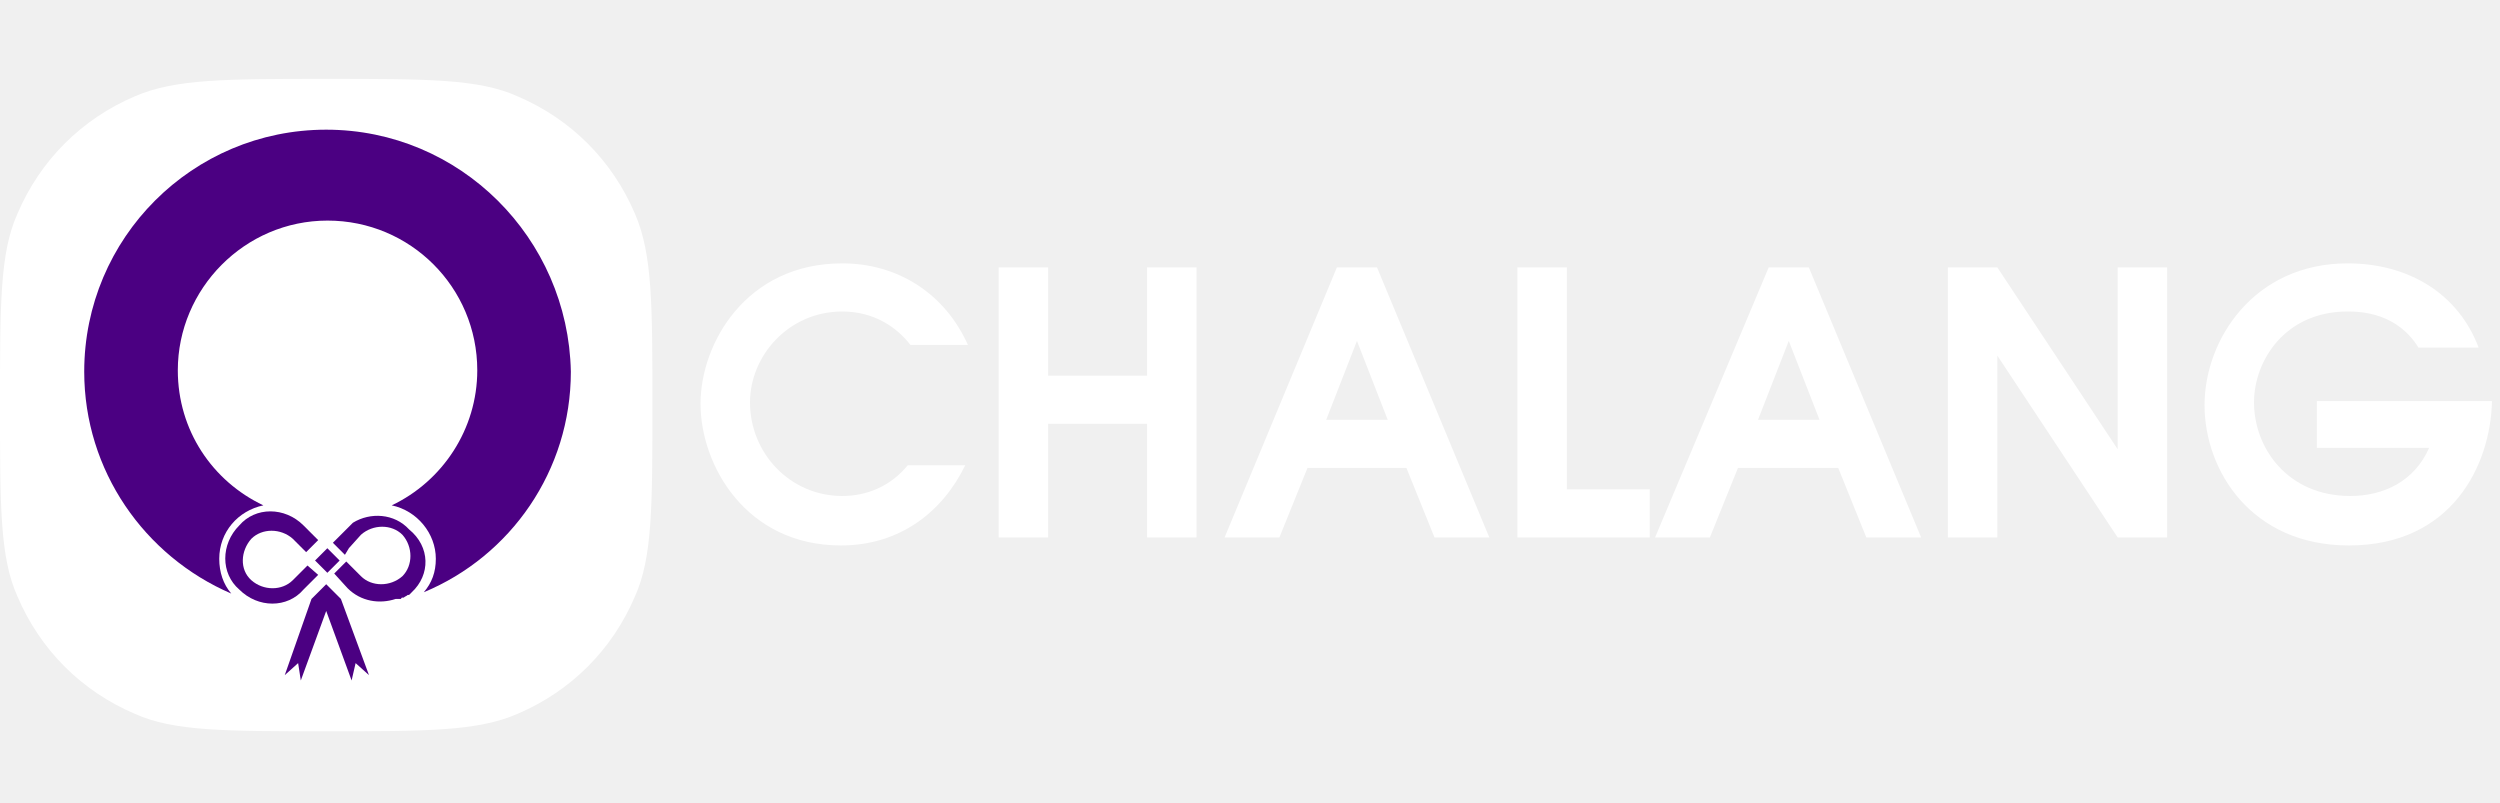
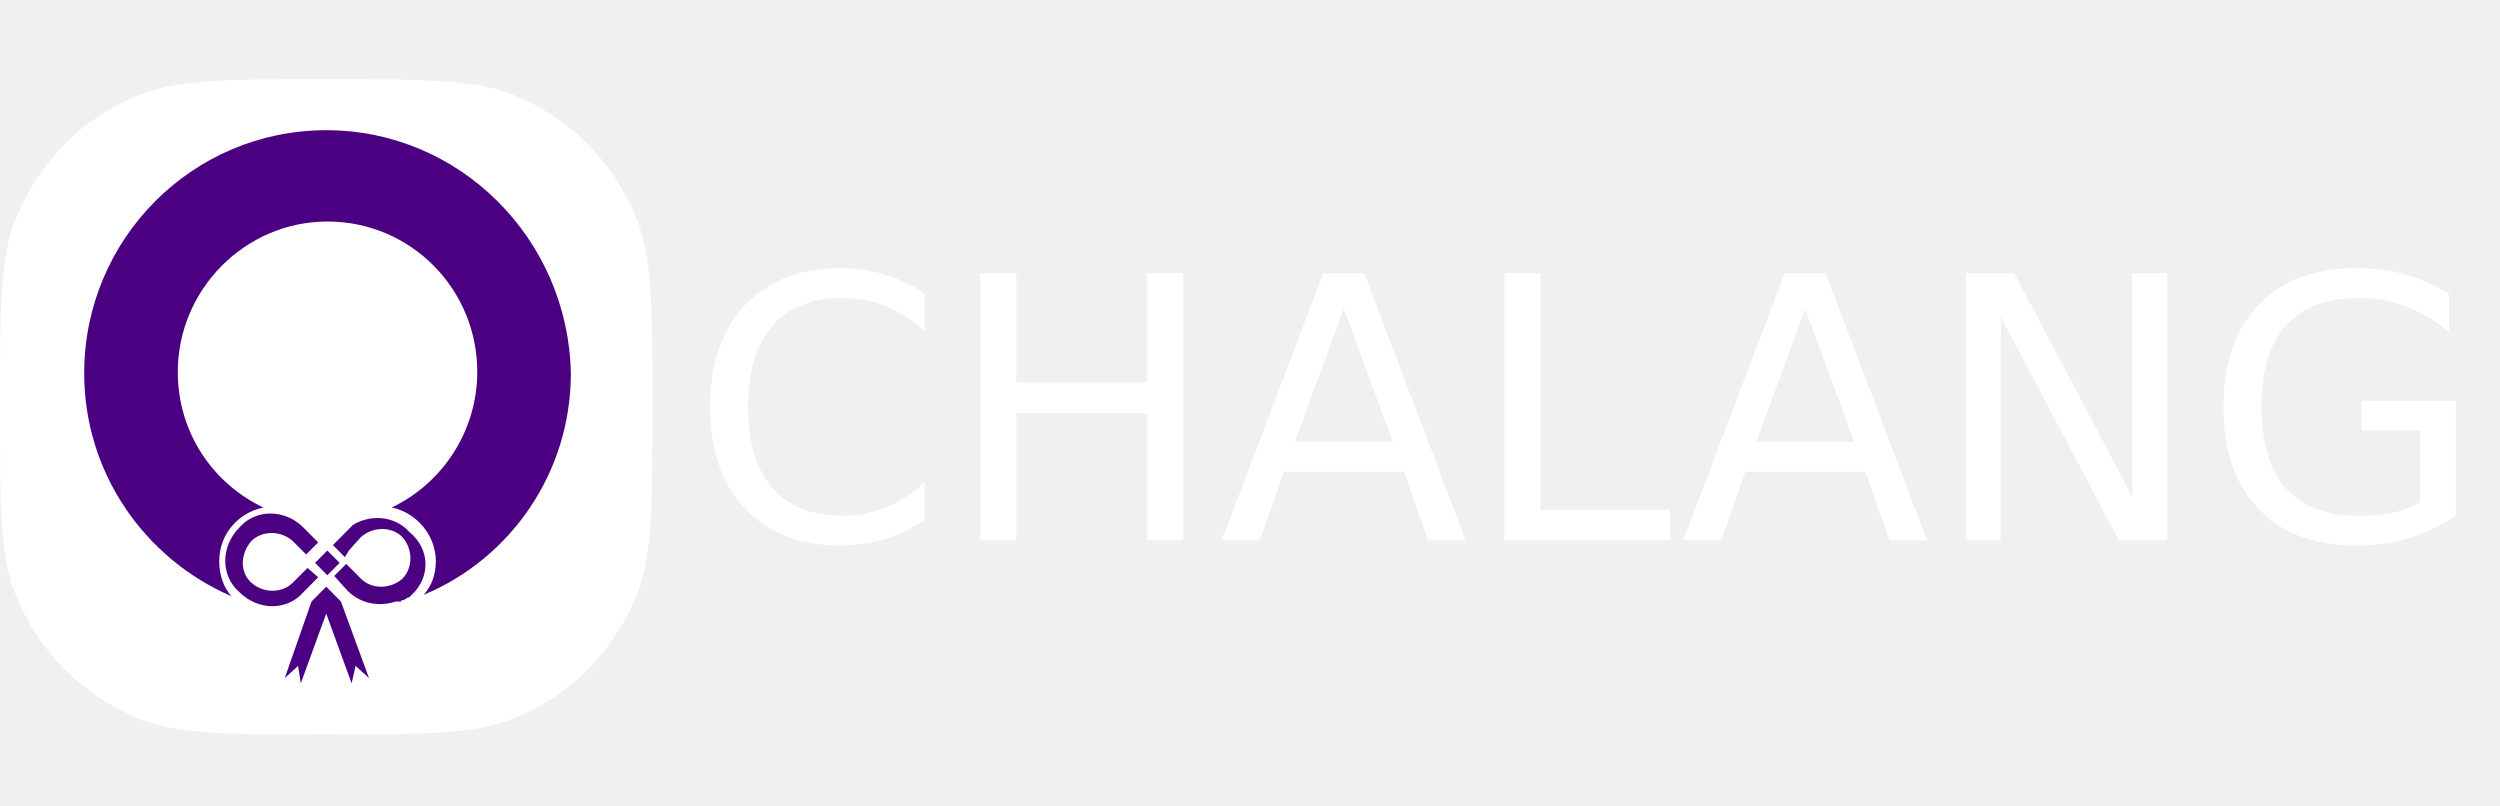
- <svg xmlns="http://www.w3.org/2000/svg" version="1.1" id="Layer_1" x="0px" y="0px" viewBox="0 0 187 60" style="enable-background:new 0 0 187 60;" xml:space="preserve">
-   <style type="text/css">
- 	.st0{fill:#FFFFFF;}
- 	.st1{display:none;fill:#4B0082;}
- 	.st2{fill:#4B0082;}
- 	.st3{enable-background:new    ;}
- </style>
-   <g id="XMLID_00000095304988254832965310000004081811489827040916_">
-     <path id="XMLID_00000065074832973475639000000004845609826178982822_" class="st0" d="M0,30.3C0,22.7,0,18.9,1.3,16   c1.7-4,4.8-7.1,8.8-8.8c3-1.3,6.8-1.3,14.3-1.3l0,0c7.6,0,11.4,0,14.3,1.3c4,1.7,7.1,4.8,8.8,8.8c1.3,3,1.3,6.8,1.3,14.3l0,0   c0,7.6,0,11.4-1.3,14.3c-1.7,4-4.8,7.1-8.8,8.8c-3,1.3-6.8,1.3-14.3,1.3l0,0c-7.6,0-11.4,0-14.3-1.3c-4-1.7-7.1-4.8-8.8-8.8   C0,41.7,0,37.9,0,30.3L0,30.3z" />
-     <g id="XMLID_00000160884862164581706200000016773995082930254009_">
-       <g id="XMLID_00000009554949998766416430000007509237194820471685_">
-         <path id="XMLID_00000023263881749282979160000014608399026109762747_" class="st1" d="M25.6,39c-0.4,0-0.8,0.1-1.2,0.1     c-0.4,0-0.8,0-1.2-0.1c0.6,0.5,1,1.2,1.2,2C24.6,40.2,25.1,39.5,25.6,39z" />
-         <path id="XMLID_00000043431967709923294650000013900921734732165784_" class="st1" d="M24.4,42.9c-0.3,1.3-1.3,2.4-2.5,2.8     c0.8,0.1,1.7,0.2,2.5,0.2c0.9,0,1.7-0.1,2.5-0.2C25.7,45.3,24.8,44.2,24.4,42.9z" />
-         <path id="XMLID_00000072274152586349852230000009041758598643041438_" class="st2" d="M24.4,9.7c-10,0-18.1,8.1-18.1,18.1     c0,7.4,4.5,13.8,11,16.6c-0.6-0.7-0.9-1.6-0.9-2.6c0-2,1.4-3.6,3.3-4c-3.8-1.8-6.4-5.6-6.4-10.1c0-6.1,5-11.2,11.2-11.2     s11.2,5,11.2,11.2c0,4.4-2.6,8.3-6.4,10.1c1.9,0.4,3.3,2.1,3.3,4c0,1-0.3,1.8-0.9,2.5c6.5-2.7,11-9.1,11-16.5     C42.5,17.8,34.4,9.7,24.4,9.7z" />
-       </g>
-       <g id="XMLID_00000148655686920795551270000018248018939545241244_">
-         <polygon id="XMLID_00000080178241770550497410000001094208116019543999_" class="st2" points="27.6,50.5 26.6,49.6 26.3,50.9      24.4,45.7 22.5,50.9 22.3,49.6 21.3,50.5 23.3,44.8 24.4,43.7 25.5,44.8 25.5,44.8    " />
-         <g id="XMLID_00000158001112453450406010000016298987286965563010_">
-           <path id="XMLID_00000102510497373056424850000008277826949077008302_" class="st2" d="M23,42.3l-1.1,1.1c-0.8,0.8-2.2,0.8-3.1,0      c-0.9-0.8-0.8-2.2,0-3.1c0.8-0.8,2.2-0.8,3.1,0l0.8,0.8l0,0l0.2,0.2l0.9-0.9l-1.1-1.1c-1.4-1.4-3.6-1.4-4.8,0      c-1.4,1.4-1.4,3.6,0,4.8c1.4,1.4,3.6,1.4,4.8,0l1.1-1.1L23,42.3z" />
-           <rect id="XMLID_00000109748009251946187860000017696205318564494509_" x="23.8" y="41.3" transform="matrix(0.7072 -0.707 0.707 0.7072 -22.4649 29.5455)" class="st2" width="1.3" height="1.3" />
-           <path id="XMLID_00000160176858779432007860000010300928772215370426_" class="st2" d="M30.8,44.3c-0.1,0.1-0.1,0.1-0.2,0.2l0,0      l0,0l0,0l0,0l0,0c0,0,0,0-0.1,0l0,0c-0.1,0.1-0.2,0.1-0.3,0.2h-0.1c0,0-0.1,0-0.1,0.1h-0.1h-0.1l0,0h-0.1h-0.1      c-1.2,0.4-2.6,0.2-3.6-0.8l0,0L25,42.9l0.9-0.9l1.1,1.1l0,0l0,0c0.8,0.8,2.2,0.8,3.1,0c0.8-0.8,0.8-2.2,0-3.1      c-0.8-0.8-2.2-0.8-3.1,0l0,0L26.1,41l-0.3,0.5l-0.9-0.9l0,0l0,0l1.1-1.1l0,0l0,0c0.1-0.1,0.1-0.1,0.2-0.2l0,0c0,0,0,0,0.1-0.1      l0,0l0,0l0,0l0.1-0.1l0,0l0,0l0,0l0,0c1.3-0.8,3.1-0.7,4.2,0.5C32.2,40.9,32.2,43,30.8,44.3z" />
-         </g>
-         <path id="XMLID_00000175324994574349729520000008135478436363845259_" class="st2" d="M24.9,40.6L24.9,40.6L24.9,40.6z" />
-       </g>
+ <svg xmlns="http://www.w3.org/2000/svg" xmlns:xlink="http://www.w3.org/1999/xlink" width="180px" height="58px" viewBox="0 0 180 58" version="1.1">
+   <defs>
+     <g>
+       <symbol overflow="visible" id="glyph0-0">
+         <path style="stroke:none;" d="M 1.312 4.672 L 1.312 -18.609 L 14.453 -18.609 L 14.453 4.672 Z M 2.781 3.203 L 12.984 3.203 L 12.984 -17.125 L 2.781 -17.125 Z M 2.781 3.203 " />
+       </symbol>
+       <symbol overflow="visible" id="glyph0-1">
+         <path style="stroke:none;" d="M 16.922 -17.75 L 16.922 -15.016 C 16.055 -15.828 15.129 -16.438 14.141 -16.844 C 13.148 -17.25 12.098 -17.453 10.984 -17.453 C 8.797 -17.453 7.117 -16.781 5.953 -15.438 C 4.785 -14.094 4.203 -12.145 4.203 -9.594 C 4.203 -7.062 4.785 -5.125 5.953 -3.781 C 7.117 -2.438 8.797 -1.766 10.984 -1.766 C 12.098 -1.766 13.148 -1.969 14.141 -2.375 C 15.129 -2.781 16.055 -3.391 16.922 -4.203 L 16.922 -1.484 C 16.016 -0.859 15.055 -0.391 14.047 -0.078 C 13.035 0.223 11.961 0.375 10.828 0.375 C 7.93 0.375 5.645 -0.516 3.969 -2.297 C 2.301 -4.078 1.469 -6.508 1.469 -9.594 C 1.469 -12.688 2.301 -15.125 3.969 -16.906 C 5.645 -18.695 7.93 -19.594 10.828 -19.594 C 11.973 -19.594 13.051 -19.438 14.062 -19.125 C 15.082 -18.82 16.035 -18.363 16.922 -17.75 Z M 16.922 -17.75 " />
+       </symbol>
+       <symbol overflow="visible" id="glyph0-2">
+         <path style="stroke:none;" d="M 2.578 -19.234 L 5.172 -19.234 L 5.172 -11.359 L 14.594 -11.359 L 14.594 -19.234 L 17.188 -19.234 L 17.188 0 L 14.594 0 L 14.594 -9.156 L 5.172 -9.156 L 5.172 0 L 2.578 0 Z M 2.578 -19.234 " />
+       </symbol>
+       <symbol overflow="visible" id="glyph0-3">
+         <path style="stroke:none;" d="M 8.984 -16.672 L 5.469 -7.094 L 12.516 -7.094 Z M 7.516 -19.234 L 10.453 -19.234 L 17.766 0 L 15.062 0 L 13.312 -4.938 L 4.688 -4.938 L 2.938 0 L 0.203 0 Z M 7.516 -19.234 " />
+       </symbol>
+       <symbol overflow="visible" id="glyph0-4">
+         <path style="stroke:none;" d="M 2.578 -19.234 L 5.172 -19.234 L 5.172 -2.188 L 14.5 -2.188 L 14.5 0 L 2.578 0 Z M 2.578 -19.234 " />
+       </symbol>
+       <symbol overflow="visible" id="glyph0-5">
+         <path style="stroke:none;" d="M 2.578 -19.234 L 6.062 -19.234 L 14.562 -3.141 L 14.562 -19.234 L 17.078 -19.234 L 17.078 0 L 13.594 0 L 5.094 -16.094 L 5.094 0 L 2.578 0 Z M 2.578 -19.234 " />
+       </symbol>
+       <symbol overflow="visible" id="glyph0-6">
+         <path style="stroke:none;" d="M 15.641 -2.75 L 15.641 -7.906 L 11.406 -7.906 L 11.406 -10.047 L 18.203 -10.047 L 18.203 -1.797 C 17.203 -1.078 16.098 -0.535 14.891 -0.172 C 13.691 0.191 12.406 0.375 11.031 0.375 C 8.039 0.375 5.695 -0.5 4 -2.25 C 2.312 -4.008 1.469 -6.457 1.469 -9.594 C 1.469 -12.738 2.312 -15.191 4 -16.953 C 5.695 -18.711 8.039 -19.594 11.031 -19.594 C 12.281 -19.594 13.469 -19.438 14.594 -19.125 C 15.719 -18.812 16.754 -18.352 17.703 -17.75 L 17.703 -14.984 C 16.742 -15.797 15.723 -16.41 14.641 -16.828 C 13.566 -17.242 12.438 -17.453 11.25 -17.453 C 8.906 -17.453 7.145 -16.789 5.969 -15.469 C 4.789 -14.156 4.203 -12.195 4.203 -9.594 C 4.203 -7 4.789 -5.047 5.969 -3.734 C 7.145 -2.422 8.906 -1.766 11.25 -1.766 C 12.164 -1.766 12.984 -1.844 13.703 -2 C 14.422 -2.156 15.066 -2.406 15.641 -2.75 Z M 15.641 -2.75 " />
+       </symbol>
    </g>
-     <g id="XMLID_00000162324998832807035850000010582465290776454809_" class="st3">
-       <path id="XMLID_00000150065940243947060680000016571362665878462381_" class="st0" d="M68.1,25.8c-1-1.3-2.7-2.5-5.1-2.5    c-4,0-6.9,3.3-6.9,6.8c0,3.8,3,7,6.9,7c1.8,0,3.6-0.7,4.9-2.3h4.3c-1.7,3.5-4.9,6-9.3,6c-7.1,0-10.5-6-10.5-10.6    c0-4.5,3.4-10.5,10.6-10.5c4.2,0,7.7,2.3,9.4,6.1H68.1z" />
-       <path id="XMLID_00000173154995241702170810000016628387582835561634_" class="st0" d="M74.7,20h3.7v8.1h7.4V20h3.7v20.2h-3.7v-8.5    h-7.4v8.5h-3.7V20z" />
-       <path id="XMLID_00000094605827373715237230000012239825762369356217_" class="st0" d="M100,20h3l8.4,20.2h-4.1l-2.1-5.2h-7.4    l-2.1,5.2h-4.1L100,20z M103.8,31.4l-2.3-5.9l-2.3,5.9H103.8z" />
-       <path id="XMLID_00000026846145754115990930000006007557536034205087_" class="st0" d="M113.5,20h3.7v16.6h6.2v3.6h-9.9V20z" />
-       <path id="XMLID_00000038402725177051088520000018158670705928912809_" class="st0" d="M132.3,20h3l8.4,20.2h-4.1l-2.1-5.2H130    l-2.1,5.2h-4.1L132.3,20z M136.1,31.4l-2.3-5.9l-2.3,5.9H136.1z" />
-       <path id="XMLID_00000086670931013764396040000015127260509053320871_" class="st0" d="M145.7,20h3.7l9,13.6V20h3.7v20.2h-3.7    l-9-13.6v13.6h-3.7V20z" />
-       <path id="XMLID_00000103947146367563497210000006885365265962347949_" class="st0" d="M186.4,30c-0.1,4.8-3,10.8-10.7,10.8    c-7.3,0-10.8-5.6-10.8-10.5c0-4.9,3.7-10.6,10.7-10.6c4.6,0,8.3,2.3,9.8,6.3h-4.5c-1.6-2.6-4.3-2.7-5.3-2.7c-4.7,0-7,3.7-7,6.8    c0,3.4,2.5,7,7.2,7c2.5,0,4.8-1.1,5.9-3.6h-8.4V30H186.4z" />
+   </defs>
+   <g id="surface1">
+     <path style=" stroke:none;fill-rule:nonzero;fill:rgb(100%,100%,100%);fill-opacity:1;" d="M 0 29.289 C 0 21.941 0 18.27 1.25 15.465 C 2.887 11.602 5.871 8.602 9.723 6.961 C 12.609 5.703 16.266 5.703 23.488 5.703 C 30.801 5.703 34.461 5.703 37.25 6.961 C 41.102 8.602 44.086 11.602 45.723 15.465 C 46.973 18.367 46.973 22.039 46.973 29.289 C 46.973 36.637 46.973 40.309 45.723 43.113 C 44.086 46.98 41.102 49.977 37.25 51.621 C 34.363 52.875 30.707 52.875 23.488 52.875 C 16.172 52.875 12.512 52.875 9.723 51.621 C 5.871 49.977 2.887 46.98 1.25 43.113 C 0 40.309 0 36.637 0 29.289 Z M 0 29.289 " />
+     <path style=" stroke:none;fill-rule:nonzero;fill:rgb(29.412%,0%,50.98%);fill-opacity:1;" d="M 23.488 9.375 C 13.859 9.375 6.062 17.207 6.062 26.875 C 6.062 34.027 10.395 40.215 16.652 42.922 C 16.074 42.242 15.785 41.375 15.785 40.406 C 15.785 38.473 17.133 36.926 18.961 36.539 C 15.305 34.801 12.801 31.125 12.801 26.777 C 12.801 20.879 17.613 15.949 23.582 15.949 C 29.551 15.949 34.363 20.785 34.363 26.777 C 34.363 31.031 31.859 34.801 28.203 36.539 C 30.031 36.926 31.379 38.57 31.379 40.406 C 31.379 41.375 31.09 42.148 30.512 42.824 C 36.77 40.215 41.102 34.027 41.102 26.875 C 40.91 17.207 33.113 9.375 23.488 9.375 Z M 23.488 9.375 " />
+     <path style=" stroke:none;fill-rule:nonzero;fill:rgb(29.412%,0%,50.98%);fill-opacity:1;" d="M 26.566 48.816 L 25.605 47.945 L 25.316 49.203 L 23.488 44.176 L 21.656 49.203 L 21.465 47.945 L 20.504 48.816 L 22.43 43.309 L 23.488 42.242 L 24.547 43.309 Z M 26.566 48.816 " />
+     <path style=" stroke:none;fill-rule:nonzero;fill:rgb(29.412%,0%,50.98%);fill-opacity:1;" d="M 22.141 40.891 L 21.082 41.953 C 20.309 42.727 18.961 42.727 18.098 41.953 C 17.23 41.18 17.328 39.828 18.098 38.957 C 18.867 38.184 20.215 38.184 21.082 38.957 L 21.852 39.73 L 22.043 39.922 L 22.91 39.055 L 21.852 37.988 C 20.504 36.637 18.387 36.637 17.23 37.988 C 15.883 39.344 15.883 41.469 17.23 42.629 C 18.578 43.984 20.695 43.984 21.852 42.629 L 22.91 41.566 Z M 22.141 40.891 " />
+     <path style=" stroke:none;fill-rule:nonzero;fill:rgb(29.412%,0%,50.98%);fill-opacity:1;" d="M 22.684 40.527 L 23.57 39.641 L 24.453 40.527 L 23.566 41.418 Z M 22.684 40.527 " />
+     <path style=" stroke:none;fill-rule:nonzero;fill:rgb(29.412%,0%,50.98%);fill-opacity:1;" d="M 29.648 42.824 C 29.551 42.922 29.551 42.922 29.453 43.016 C 29.453 43.016 29.453 43.016 29.359 43.016 C 29.262 43.113 29.164 43.113 29.07 43.211 L 28.973 43.211 C 28.973 43.211 28.879 43.211 28.879 43.309 L 28.492 43.309 C 27.336 43.691 25.988 43.5 25.027 42.535 L 24.062 41.469 L 24.93 40.602 L 25.988 41.664 C 26.758 42.438 28.105 42.438 28.973 41.664 C 29.742 40.891 29.742 39.535 28.973 38.668 C 28.203 37.895 26.855 37.895 25.988 38.668 L 25.121 39.633 L 24.836 40.117 L 23.969 39.246 L 25.027 38.184 C 25.121 38.086 25.121 38.086 25.219 37.988 C 25.219 37.988 25.219 37.988 25.316 37.895 L 25.41 37.797 C 26.664 37.023 28.395 37.121 29.453 38.281 C 30.996 39.535 30.996 41.566 29.648 42.824 Z M 29.648 42.824 " />
+     <g style="fill:rgb(100%,100%,100%);fill-opacity:1;">
+       <use xlink:href="#glyph0-1" x="49.656" y="38.902" />
+       <use xlink:href="#glyph0-2" x="68.005" y="38.902" />
+       <use xlink:href="#glyph0-3" x="87.765" y="38.902" />
+       <use xlink:href="#glyph0-4" x="105.742" y="38.902" />
+       <use xlink:href="#glyph0-3" x="120.986" y="38.902" />
+       <use xlink:href="#glyph0-5" x="138.963" y="38.902" />
+       <use xlink:href="#glyph0-6" x="158.62" y="38.902" />
    </g>
  </g>
</svg>
